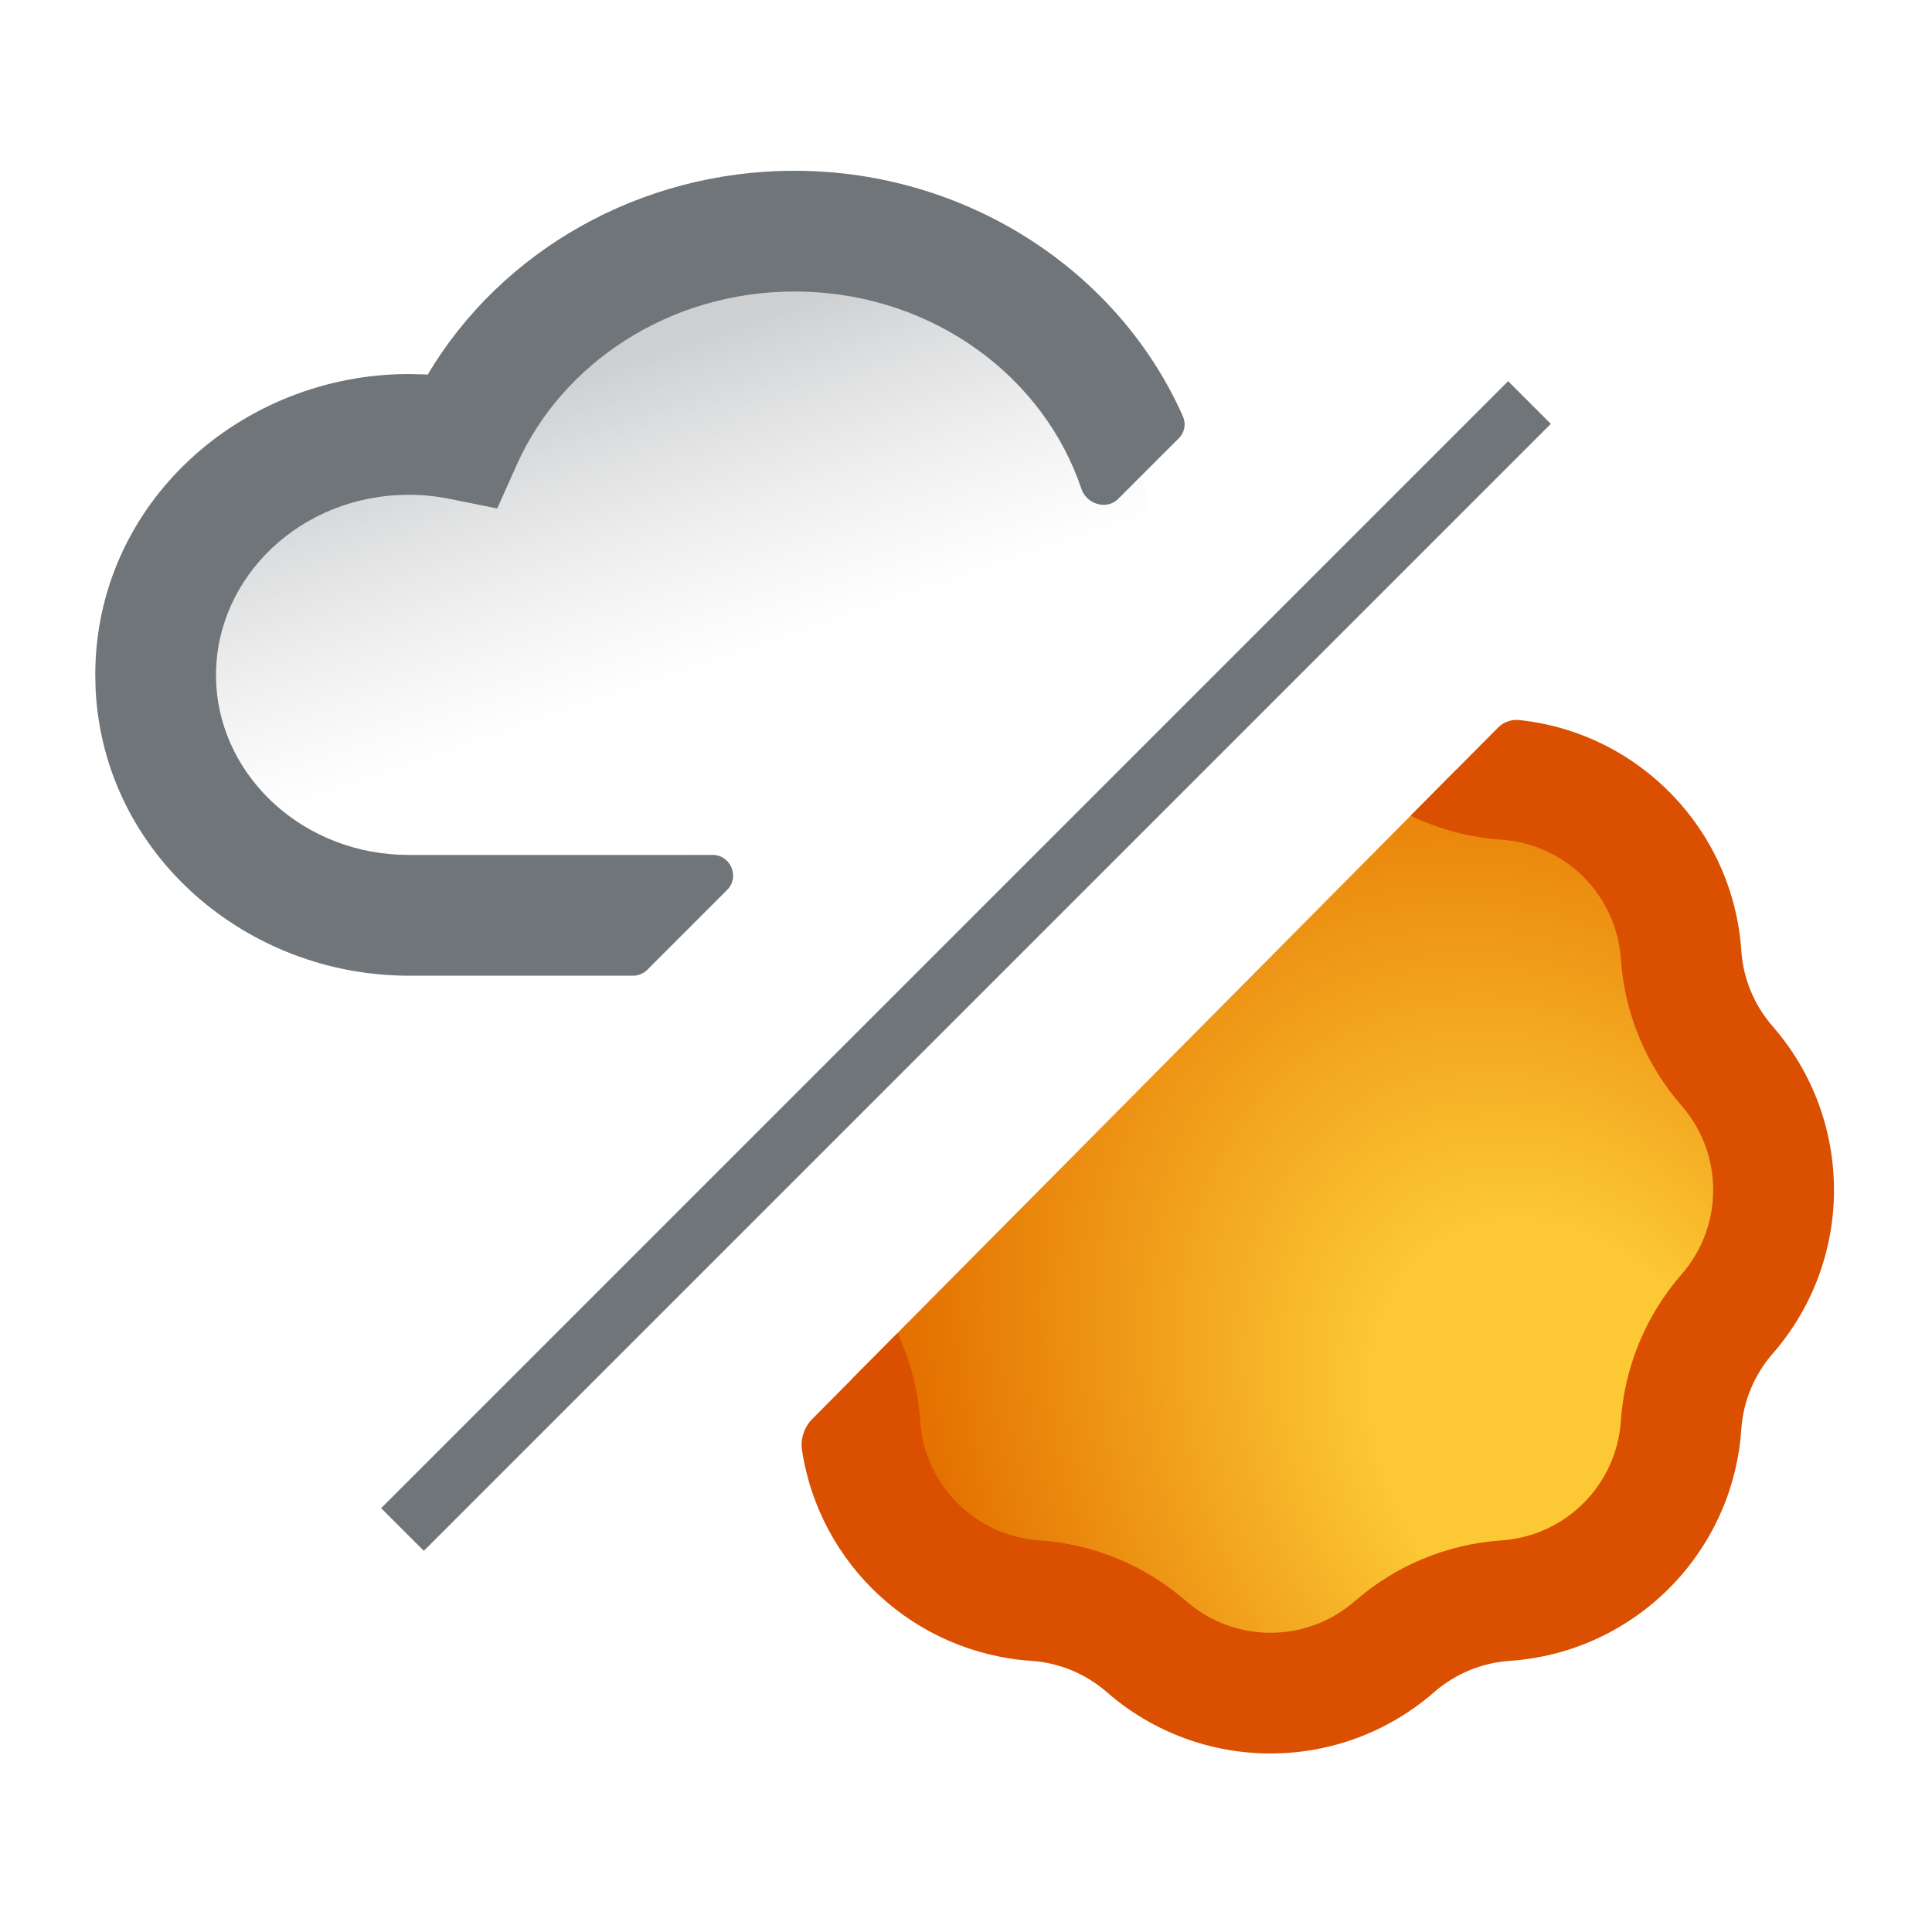
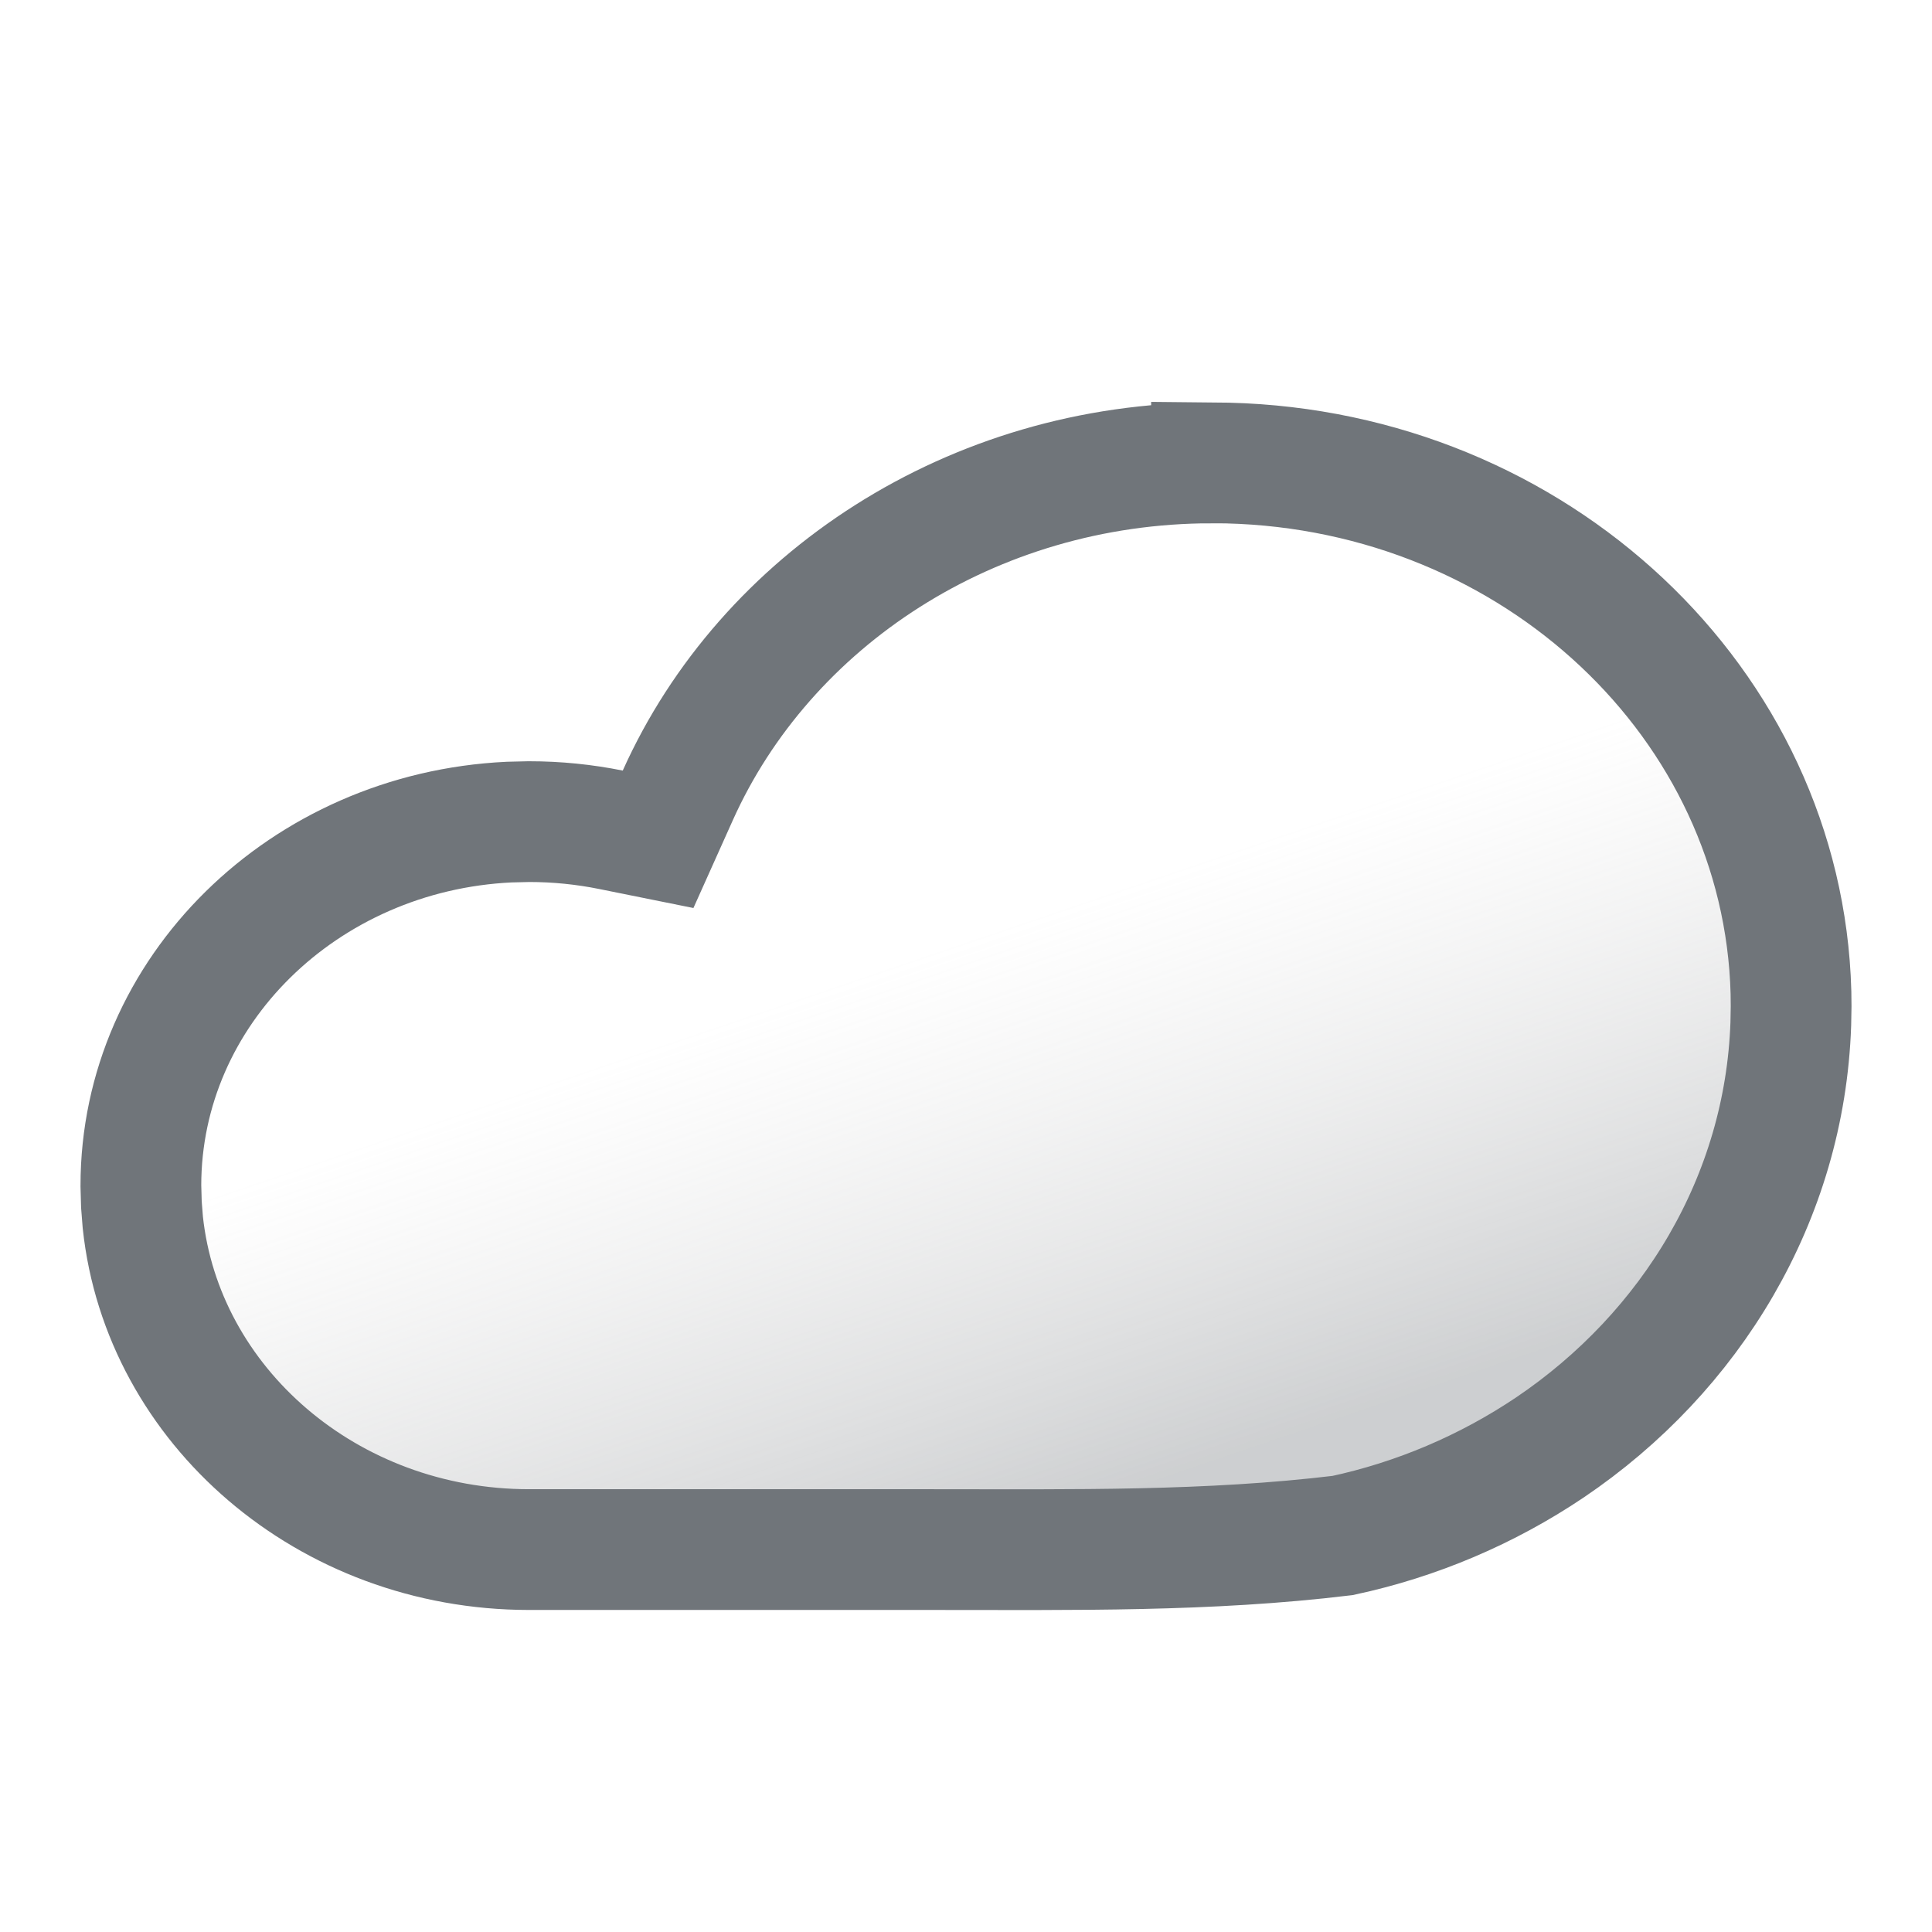
<svg xmlns="http://www.w3.org/2000/svg" width="48" height="48" viewBox="0 0 48 48" fill="none">
-   <path d="M28.709 14.51c-.09 2.755-1.564 5.165-3.753 6.648a9.188 9.188 0 0 1-3.24 1.375c-1.966.242-3.91.209-5.893.208H10.16c-3.318 0-6.112-2.465-6.284-5.662l-.008-.312c0-3.346 2.867-5.973 6.292-5.973.45 0 .89.045 1.315.13 1.372-3.064 4.577-5.18 8.265-5.18l.23.002c4.803.115 8.744 3.83 8.744 8.497l-.004.267z" fill="url(#a)" fill-opacity=".35" />
-   <path d="M19.986 4.246h.017c4.147.1 7.813 2.542 9.389 6.105a.485.485 0 0 1-.105.538l-1.507 1.506c-.285.285-.784.133-.913-.25-.927-2.763-3.636-4.814-6.916-4.9l-.22-.002c-3.113.003-5.767 1.79-6.888 4.294l-.49 1.096-1.177-.238a5.131 5.131 0 0 0-1.017-.102c-2.687 0-4.792 2.044-4.792 4.475l.006.246c.133 2.317 2.191 4.227 4.786 4.227h5.665c.642 0 1.265.003 1.876-.001.452-.003.687.549.367.868l-1.986 1.987a.5.5 0 0 1-.354.146h-5.568c-4.036 0-7.563-3.012-7.782-7.082v-.02l-.002-.02-.007-.311-.001-.02v-.02c0-4.263 3.628-7.475 7.792-7.475l.41.01.056.005c1.822-3.064 5.261-5.065 9.114-5.065h.017l.23.003z" fill="#70757A" />
-   <path fill-rule="evenodd" clip-rule="evenodd" d="M38.53 10.53l-28 28-1.061-1.06 28-28 1.06 1.06z" fill="#70757A" />
-   <path d="M34.645 40.91a4.685 4.685 0 0 1-6.16 0 4.687 4.687 0 0 0-2.764-1.144 4.685 4.685 0 0 1-4.357-4.356 4.69 4.69 0 0 0-.218-1.13l15.04-15.164c.392.136.803.221 1.222.25a4.685 4.685 0 0 1 4.357 4.356 4.685 4.685 0 0 0 1.144 2.763 4.685 4.685 0 0 1 0 6.161 4.687 4.687 0 0 0-1.144 2.764 4.685 4.685 0 0 1-4.357 4.356 4.685 4.685 0 0 0-2.763 1.145z" fill="url(#b)" />
-   <path d="M35.632 42.04a6.187 6.187 0 0 1-8.134 0 3.186 3.186 0 0 0-1.878-.777 6.185 6.185 0 0 1-5.696-5.243.919.919 0 0 1 .27-.779l2.104-2.12c.318.684.511 1.424.563 2.187a3.186 3.186 0 0 0 2.962 2.962 6.186 6.186 0 0 1 3.647 1.51 3.186 3.186 0 0 0 4.19 0 6.187 6.187 0 0 1 3.647-1.51 3.186 3.186 0 0 0 2.962-2.962 6.185 6.185 0 0 1 1.51-3.648 3.187 3.187 0 0 0 0-4.189 6.185 6.185 0 0 1-1.51-3.647 3.186 3.186 0 0 0-2.962-2.962 6.187 6.187 0 0 1-2.26-.597l2.166-2.183a.653.653 0 0 1 .53-.193 6.187 6.187 0 0 1 5.52 5.732c.046.694.32 1.353.777 1.877a6.187 6.187 0 0 1 0 8.135 3.186 3.186 0 0 0-.778 1.878 6.186 6.186 0 0 1-5.752 5.752 3.186 3.186 0 0 0-1.878.777z" fill="#DA4F00" />
+   <path d="M30.1 11.5l.396.004c7.655.191 13.808 5.983 14 13.152L44.5 25l-.008.44c-.148 4.33-2.474 8.15-5.984 10.521a14.802 14.802 0 0 1-5.15 2.188c-3.345.404-6.656.35-10.184.35H13.143c-5.002-.001-9.11-3.575-9.595-8.13l-.035-.444-.013-.469c0-4.83 4.045-8.788 9.146-9.031l.497-.012c.697 0 1.377.07 2.032.202l1.175.237.49-1.092c2.177-4.848 7.3-8.256 13.26-8.259z" fill="url(#a)" fill-opacity=".35" stroke="#70757A" stroke-width="3" />
  <defs>
-     <linearGradient id="a" x1="14.358" y1="8.137" x2="19.093" y2="22.052" gradientUnits="userSpaceOnUse">
-       <stop offset=".072" stop-color="#70757A" />
-       <stop offset=".625" stop-color="#ABABAB" stop-opacity="0" />
+     <linearGradient id="a" x1="20.578" y1="14.224" x2="28.911" y2="38.798" gradientUnits="userSpaceOnUse">
+       <stop offset=".375" stop-color="#ABABAB" stop-opacity="0" />
+       <stop offset=".928" stop-color="#70757A" />
    </linearGradient>
-     <radialGradient id="b" cx="0" cy="0" r="1" gradientTransform="matrix(-12.1719 -15.4059 11.0756 -10.658 38.848 35.79)" gradientUnits="userSpaceOnUse">
-       <stop offset=".284" stop-color="#FCC934" />
-       <stop offset=".99" stop-color="#E47100" />
-     </radialGradient>
  </defs>
</svg>
